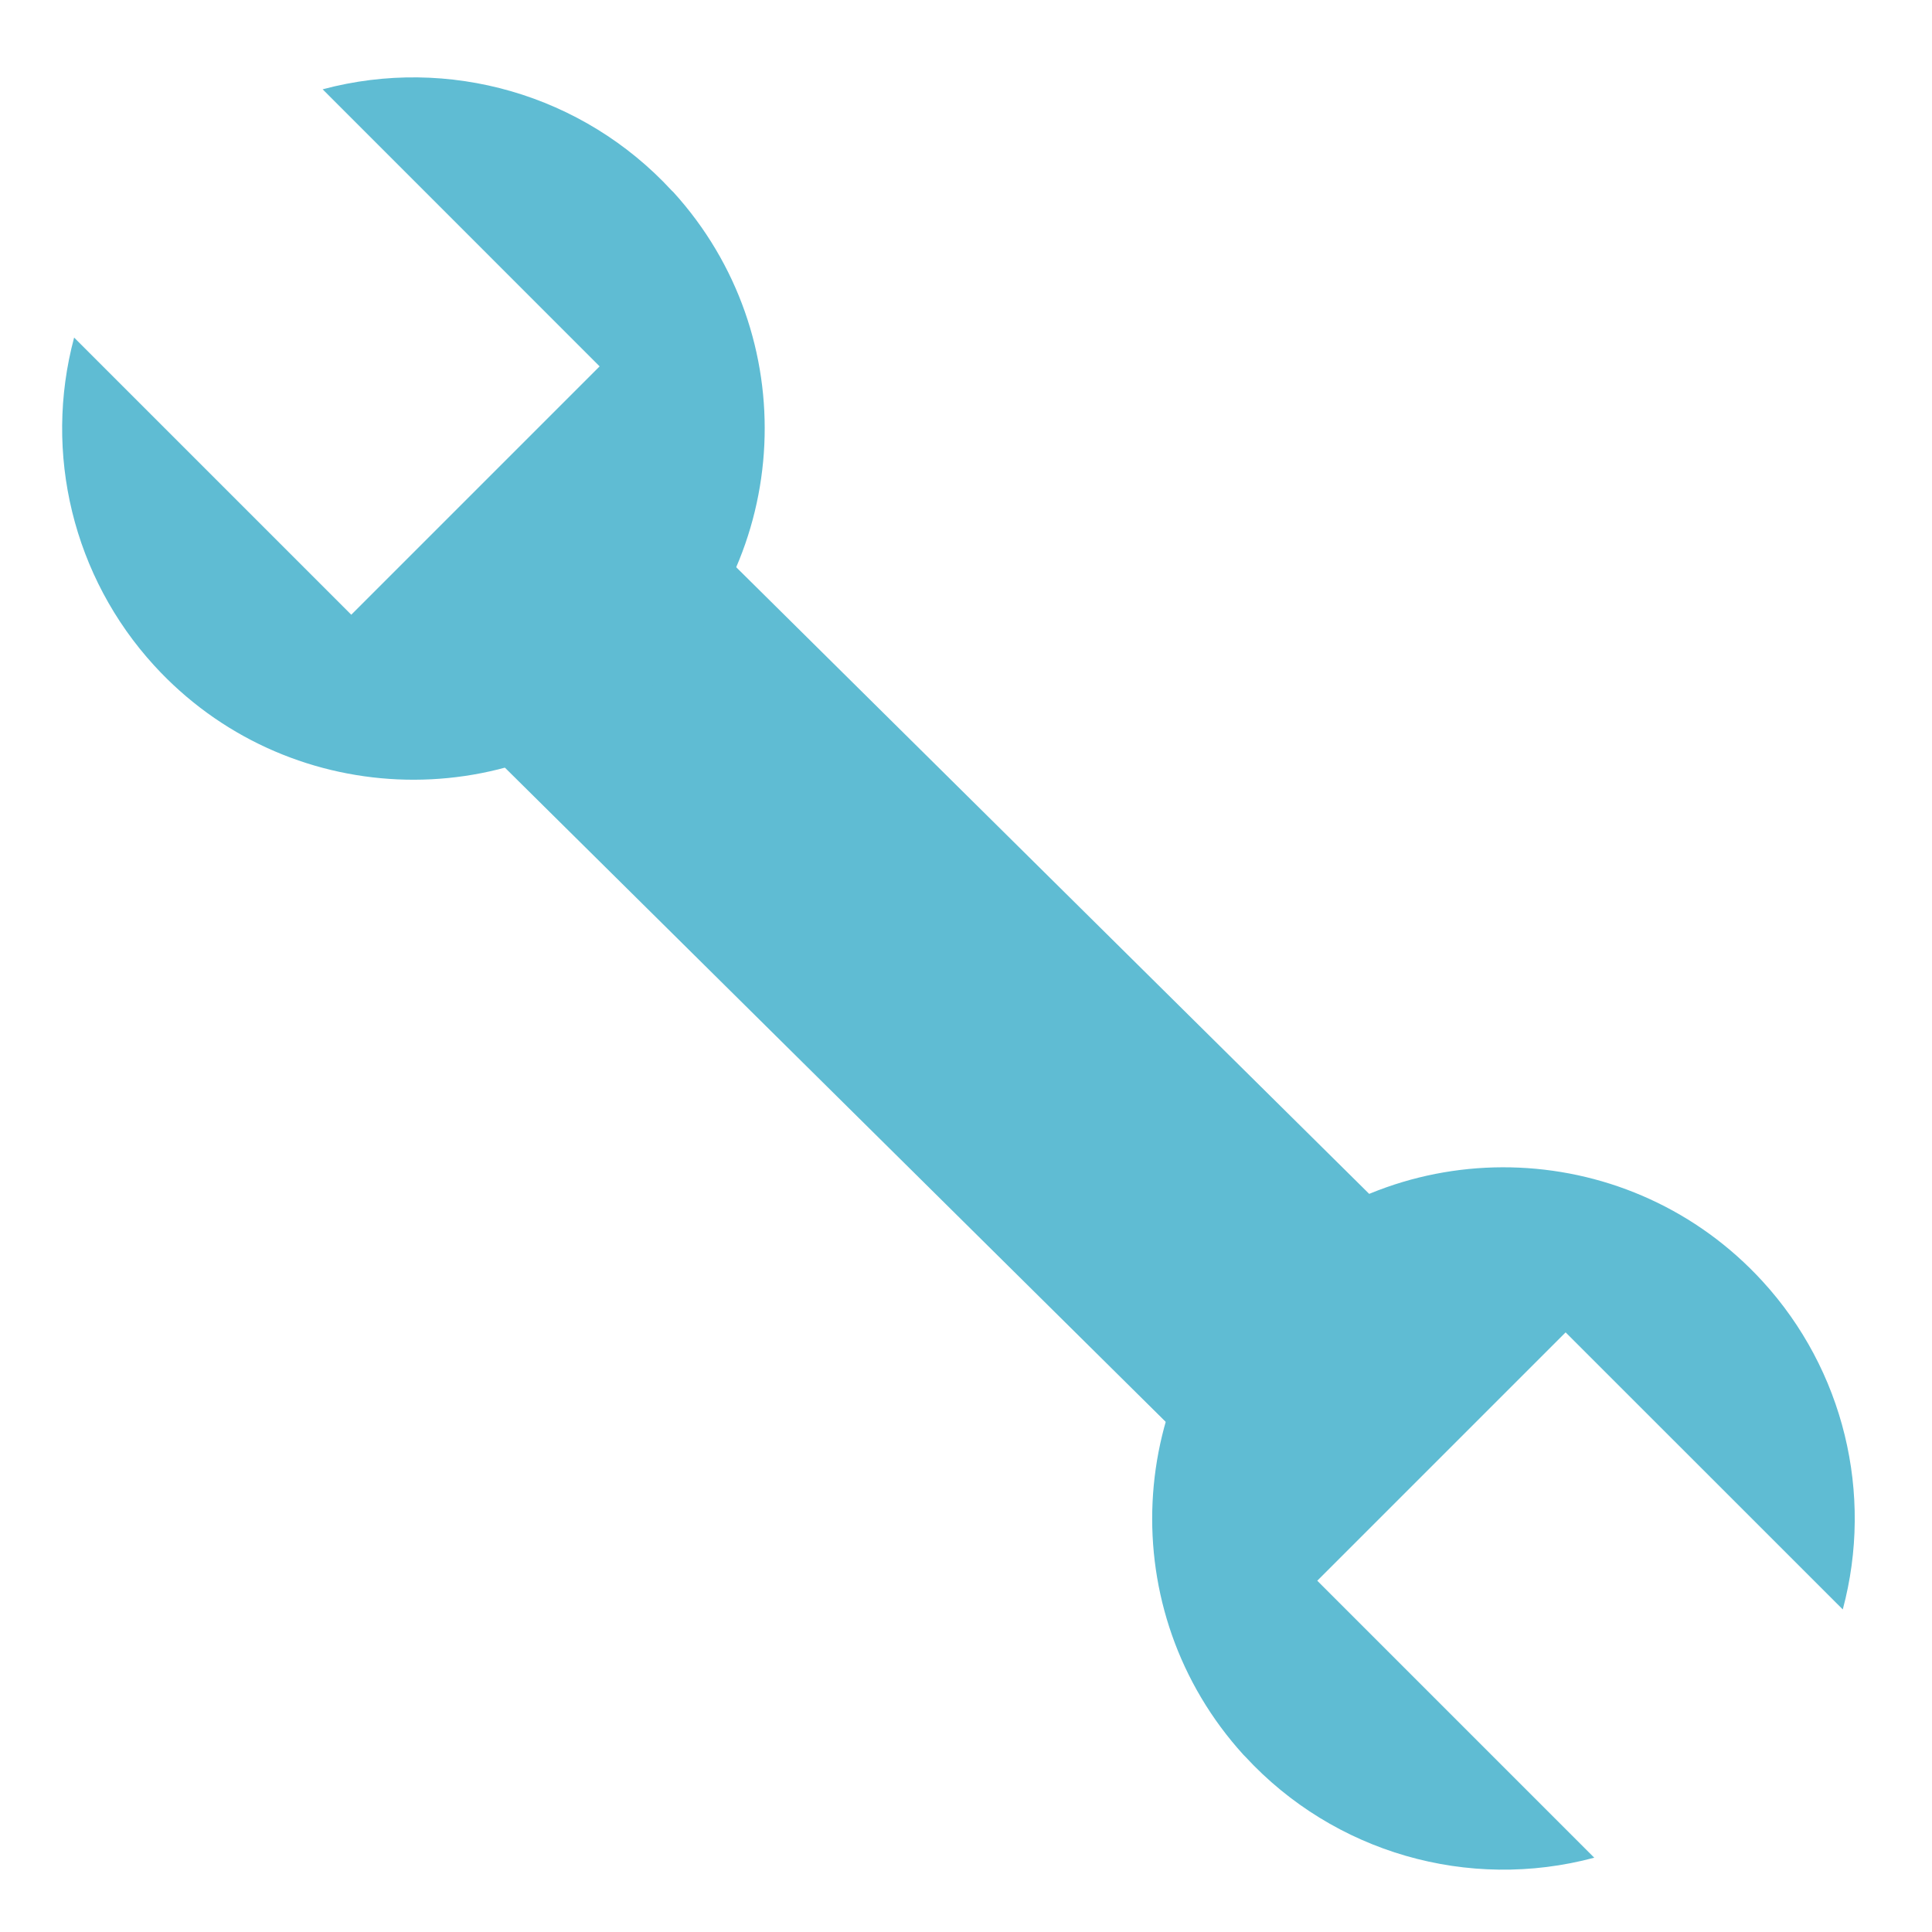
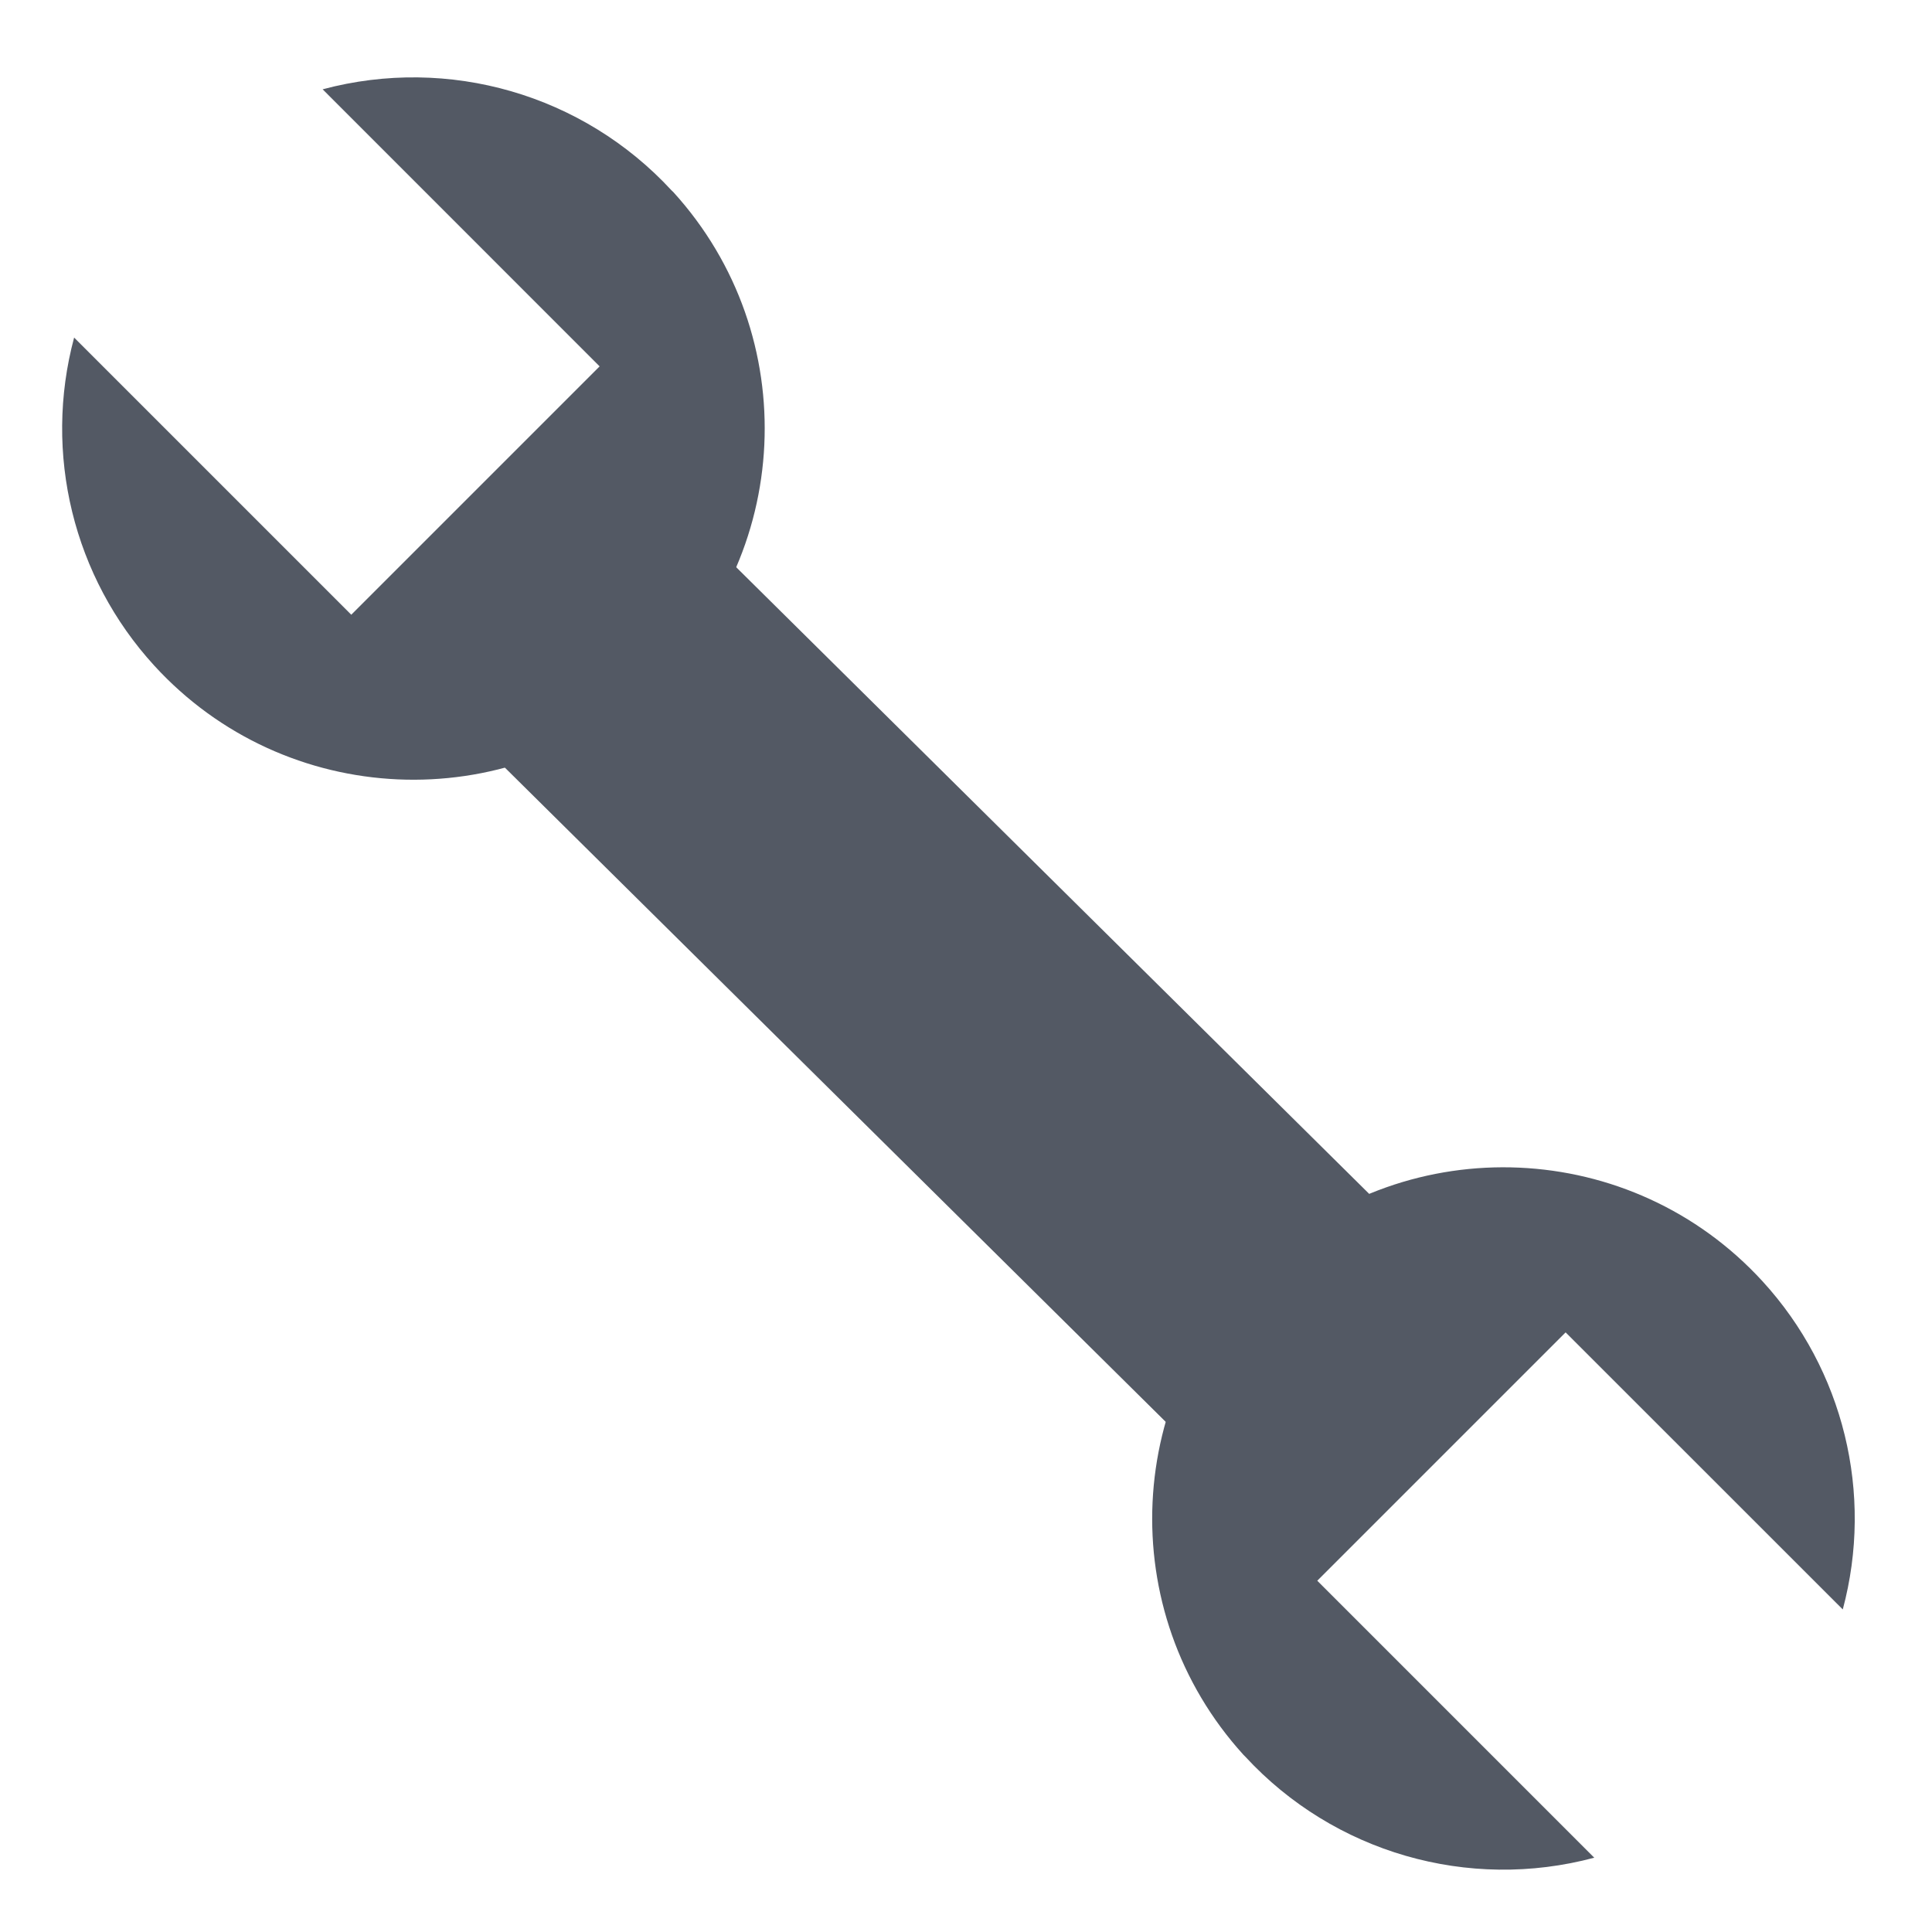
<svg xmlns="http://www.w3.org/2000/svg" viewBox="0 0 22 22" version="1.1" id="svg4">
  <defs id="defs8" />
-   <rect style="fill:#5fbcd3;fill-opacity:1;stroke:none;stroke-width:2.5;stroke-linecap:round;stroke-linejoin:round;stroke-miterlimit:4;stroke-dasharray:none;stroke-opacity:1" id="rect4870" width="3.475" height="12.038" x="-2.167" y="9.182" transform="rotate(-45.28757)" />
-   <path style="fill:#5fbcd3;fill-opacity:1;stroke:none;stroke-width:2.5;stroke-linecap:round;stroke-linejoin:round;stroke-miterlimit:4;stroke-dasharray:none;stroke-opacity:1" d="m 20.984,18.327 a 4,4 0 0 0 -0.913,-3.736 4,4 0 0 0 -5.646,-0.254 4,4 0 0 0 -0.265,5.646 l 0.021,0.021 a 4,4 0 0 0 3.973,1.15 L 15,18 17.828,15.172 Z" id="path4872" />
-   <path id="path4877" d="M 0.844,3.844 A 4,4 0 0 0 1.757,7.58 4,4 0 0 0 7.403,7.834 4,4 0 0 0 7.668,2.188 L 7.647,2.168 A 4,4 0 0 0 3.674,1.017 L 6.828,4.172 4,7 Z" style="fill:#5fbcd3;fill-opacity:1;stroke:none;stroke-width:2.5;stroke-linecap:round;stroke-linejoin:round;stroke-miterlimit:4;stroke-dasharray:none;stroke-opacity:1" />
+   <rect style="fill:#535964;fill-opacity:1;stroke:none;stroke-width:2.5;stroke-linecap:round;stroke-linejoin:round;stroke-miterlimit:4;stroke-dasharray:none;stroke-opacity:1" id="rect4870" width="3.475" height="12.038" x="-2.167" y="9.182" transform="rotate(-45.28757)" />
+   <path style="fill:#535964;fill-opacity:1;stroke:none;stroke-width:2.5;stroke-linecap:round;stroke-linejoin:round;stroke-miterlimit:4;stroke-dasharray:none;stroke-opacity:1" d="m 20.984,18.327 a 4,4 0 0 0 -0.913,-3.736 4,4 0 0 0 -5.646,-0.254 4,4 0 0 0 -0.265,5.646 l 0.021,0.021 a 4,4 0 0 0 3.973,1.15 L 15,18 17.828,15.172 Z" id="path4872" />
+   <path id="path4877" d="M 0.844,3.844 A 4,4 0 0 0 1.757,7.58 4,4 0 0 0 7.403,7.834 4,4 0 0 0 7.668,2.188 L 7.647,2.168 A 4,4 0 0 0 3.674,1.017 L 6.828,4.172 4,7 Z" style="fill:#535964;fill-opacity:1;stroke:none;stroke-width:2.5;stroke-linecap:round;stroke-linejoin:round;stroke-miterlimit:4;stroke-dasharray:none;stroke-opacity:1" />
</svg>
